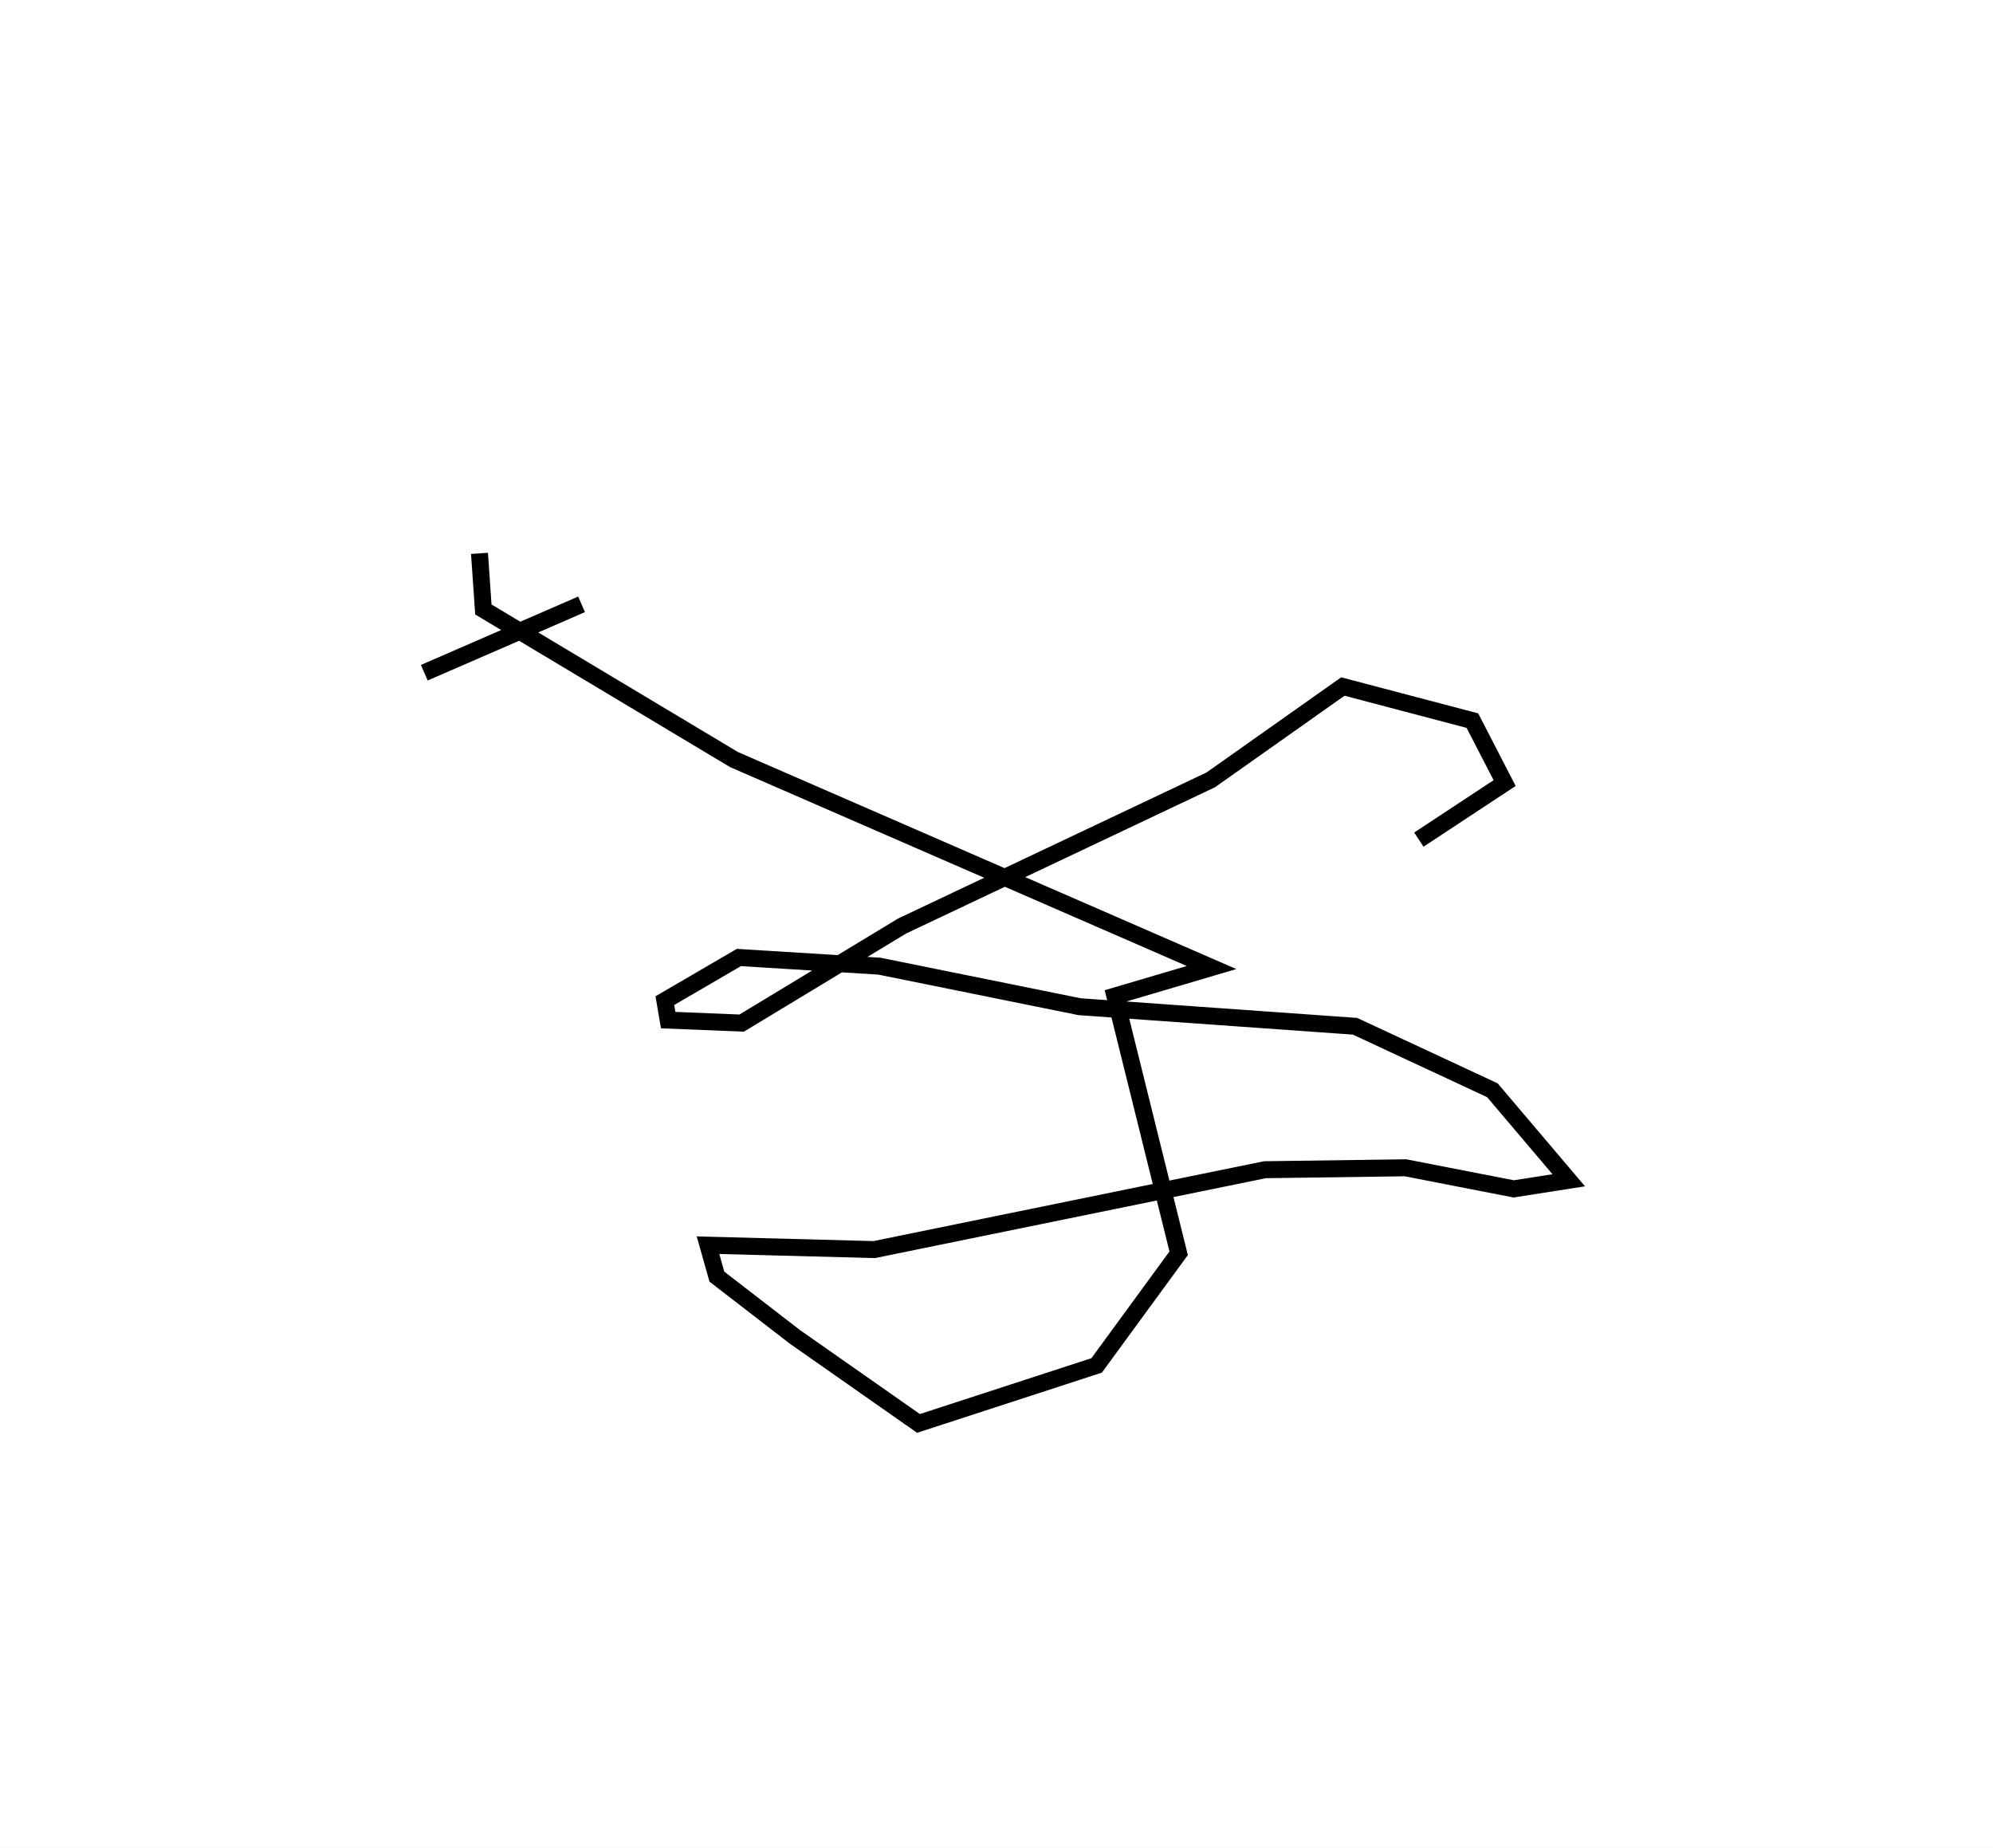
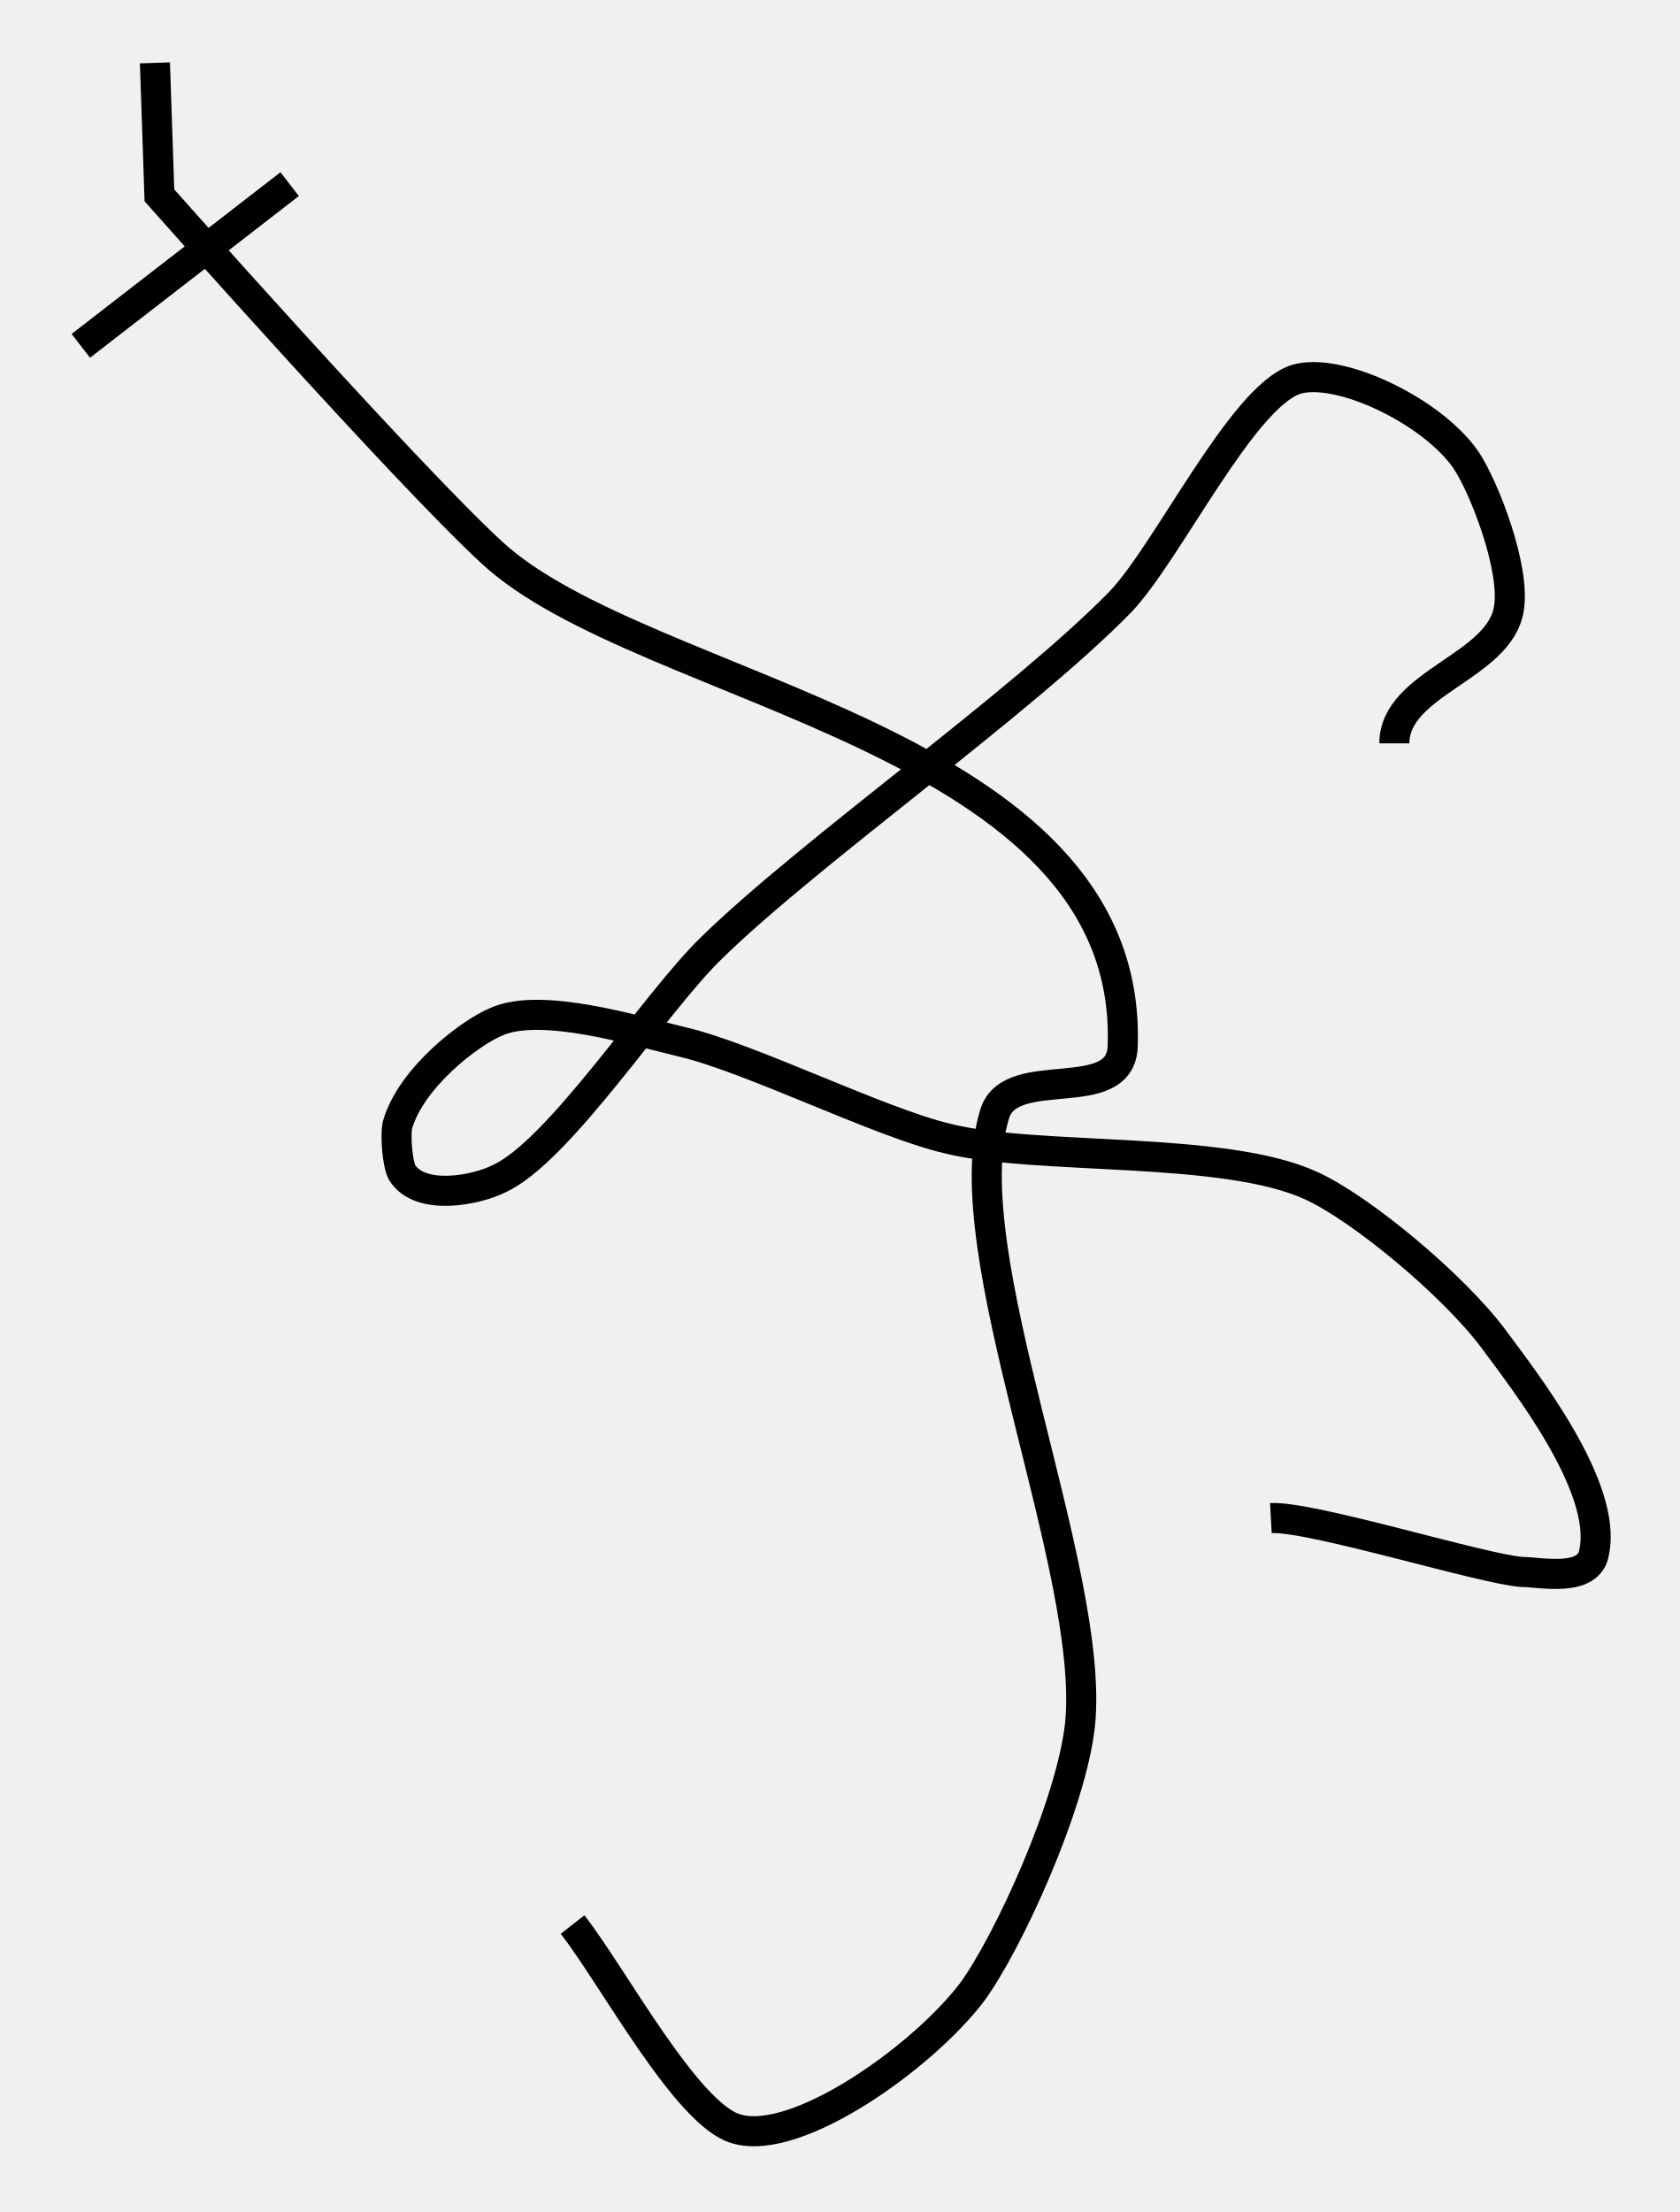
- <svg xmlns="http://www.w3.org/2000/svg" baseProfile="full" height="108.868" version="1.1" width="117.432">
-   <defs />
-   <rect fill="white" height="108.868" width="117.432" x="0" y="0" />
-   <path d="M36.35,25 m0.0,0.0 m-11.35,14.637 l9.268,-4.03 m-6.015,-3.003 l0.228,3.306 14.767,8.842 l28.139,12.254 -5.694,1.681 l3.756,15.155 -4.832,6.607 l-10.498,3.418 -7.281,-5.1 l-4.597,-3.547 -0.523,-1.854 l9.792,0.259 23.023,-4.706 l8.28,-0.114 6.379,1.243 l3.242,-0.507 -4.498,-5.303 l-8.094,-3.771 -16.232,-1.153 l-11.788,-2.387 -8.287,-0.512 l-4.361,2.543 0.197,1.146 l4.33,0.176 9.455,-5.72 l18.183,-8.61 7.786,-5.501 l7.632,2.01 1.899,3.679 l-5.054,3.332 " fill="none" stroke="black" stroke-width="1" />
+ <svg xmlns="http://www.w3.org/2000/svg" version="1.1" id="Layer_1" x="0px" y="0px" viewBox="0 0 74.8 98.5" style="enable-background:new 0 0 74.8 98.5;" xml:space="preserve">
+   <style type="text/css">
+ 	.st0{fill:none;stroke:#000000;stroke-width:1.339;}
+ </style>
+   <path class="st0" d="M3.6,15.4l9.3-7.2 M56.6,67.6c1.8-0.1,9.5,2.3,11.2,2.4c0.8,0,3,0.5,3.2-0.9c0.6-2.9-3.1-7.6-4.5-9.5  c-1.8-2.4-5.9-5.8-8.1-6.8c-3.9-1.8-12.2-1.1-16.2-2.1c-3-0.7-8.8-3.6-11.8-4.3c-2.1-0.5-6.3-1.8-8.3-0.9c-1.2,0.5-3.8,2.5-4.4,4.6  c-0.1,0.5,0,1.7,0.2,2.1c0.8,1.3,3.3,0.8,4.3,0.3c2.7-1.2,7-7.9,9.5-10.3c4.4-4.3,13.8-10.9,18.2-15.4c2.1-2.2,5.4-9.1,7.8-9.9  c1.9-0.6,6.1,1.4,7.6,3.6c0.8,1.2,2.2,4.8,1.9,6.6c-0.4,2.6-5.1,3.3-5.1,6 M6.9,2.8l0.2,5.9c0,0,10.9,12.3,14.8,15.9  c6.8,6.3,28.6,8.2,28.1,22c-0.1,2.7-5,0.7-5.7,3c-1.9,6.1,4.5,20.3,3.8,27.2c-0.4,3.6-3.2,9.7-4.8,11.9c-2.2,2.9-7.8,6.9-10.5,6.1  c-2.2-0.6-5.5-6.8-7.3-9.1" />
</svg>
